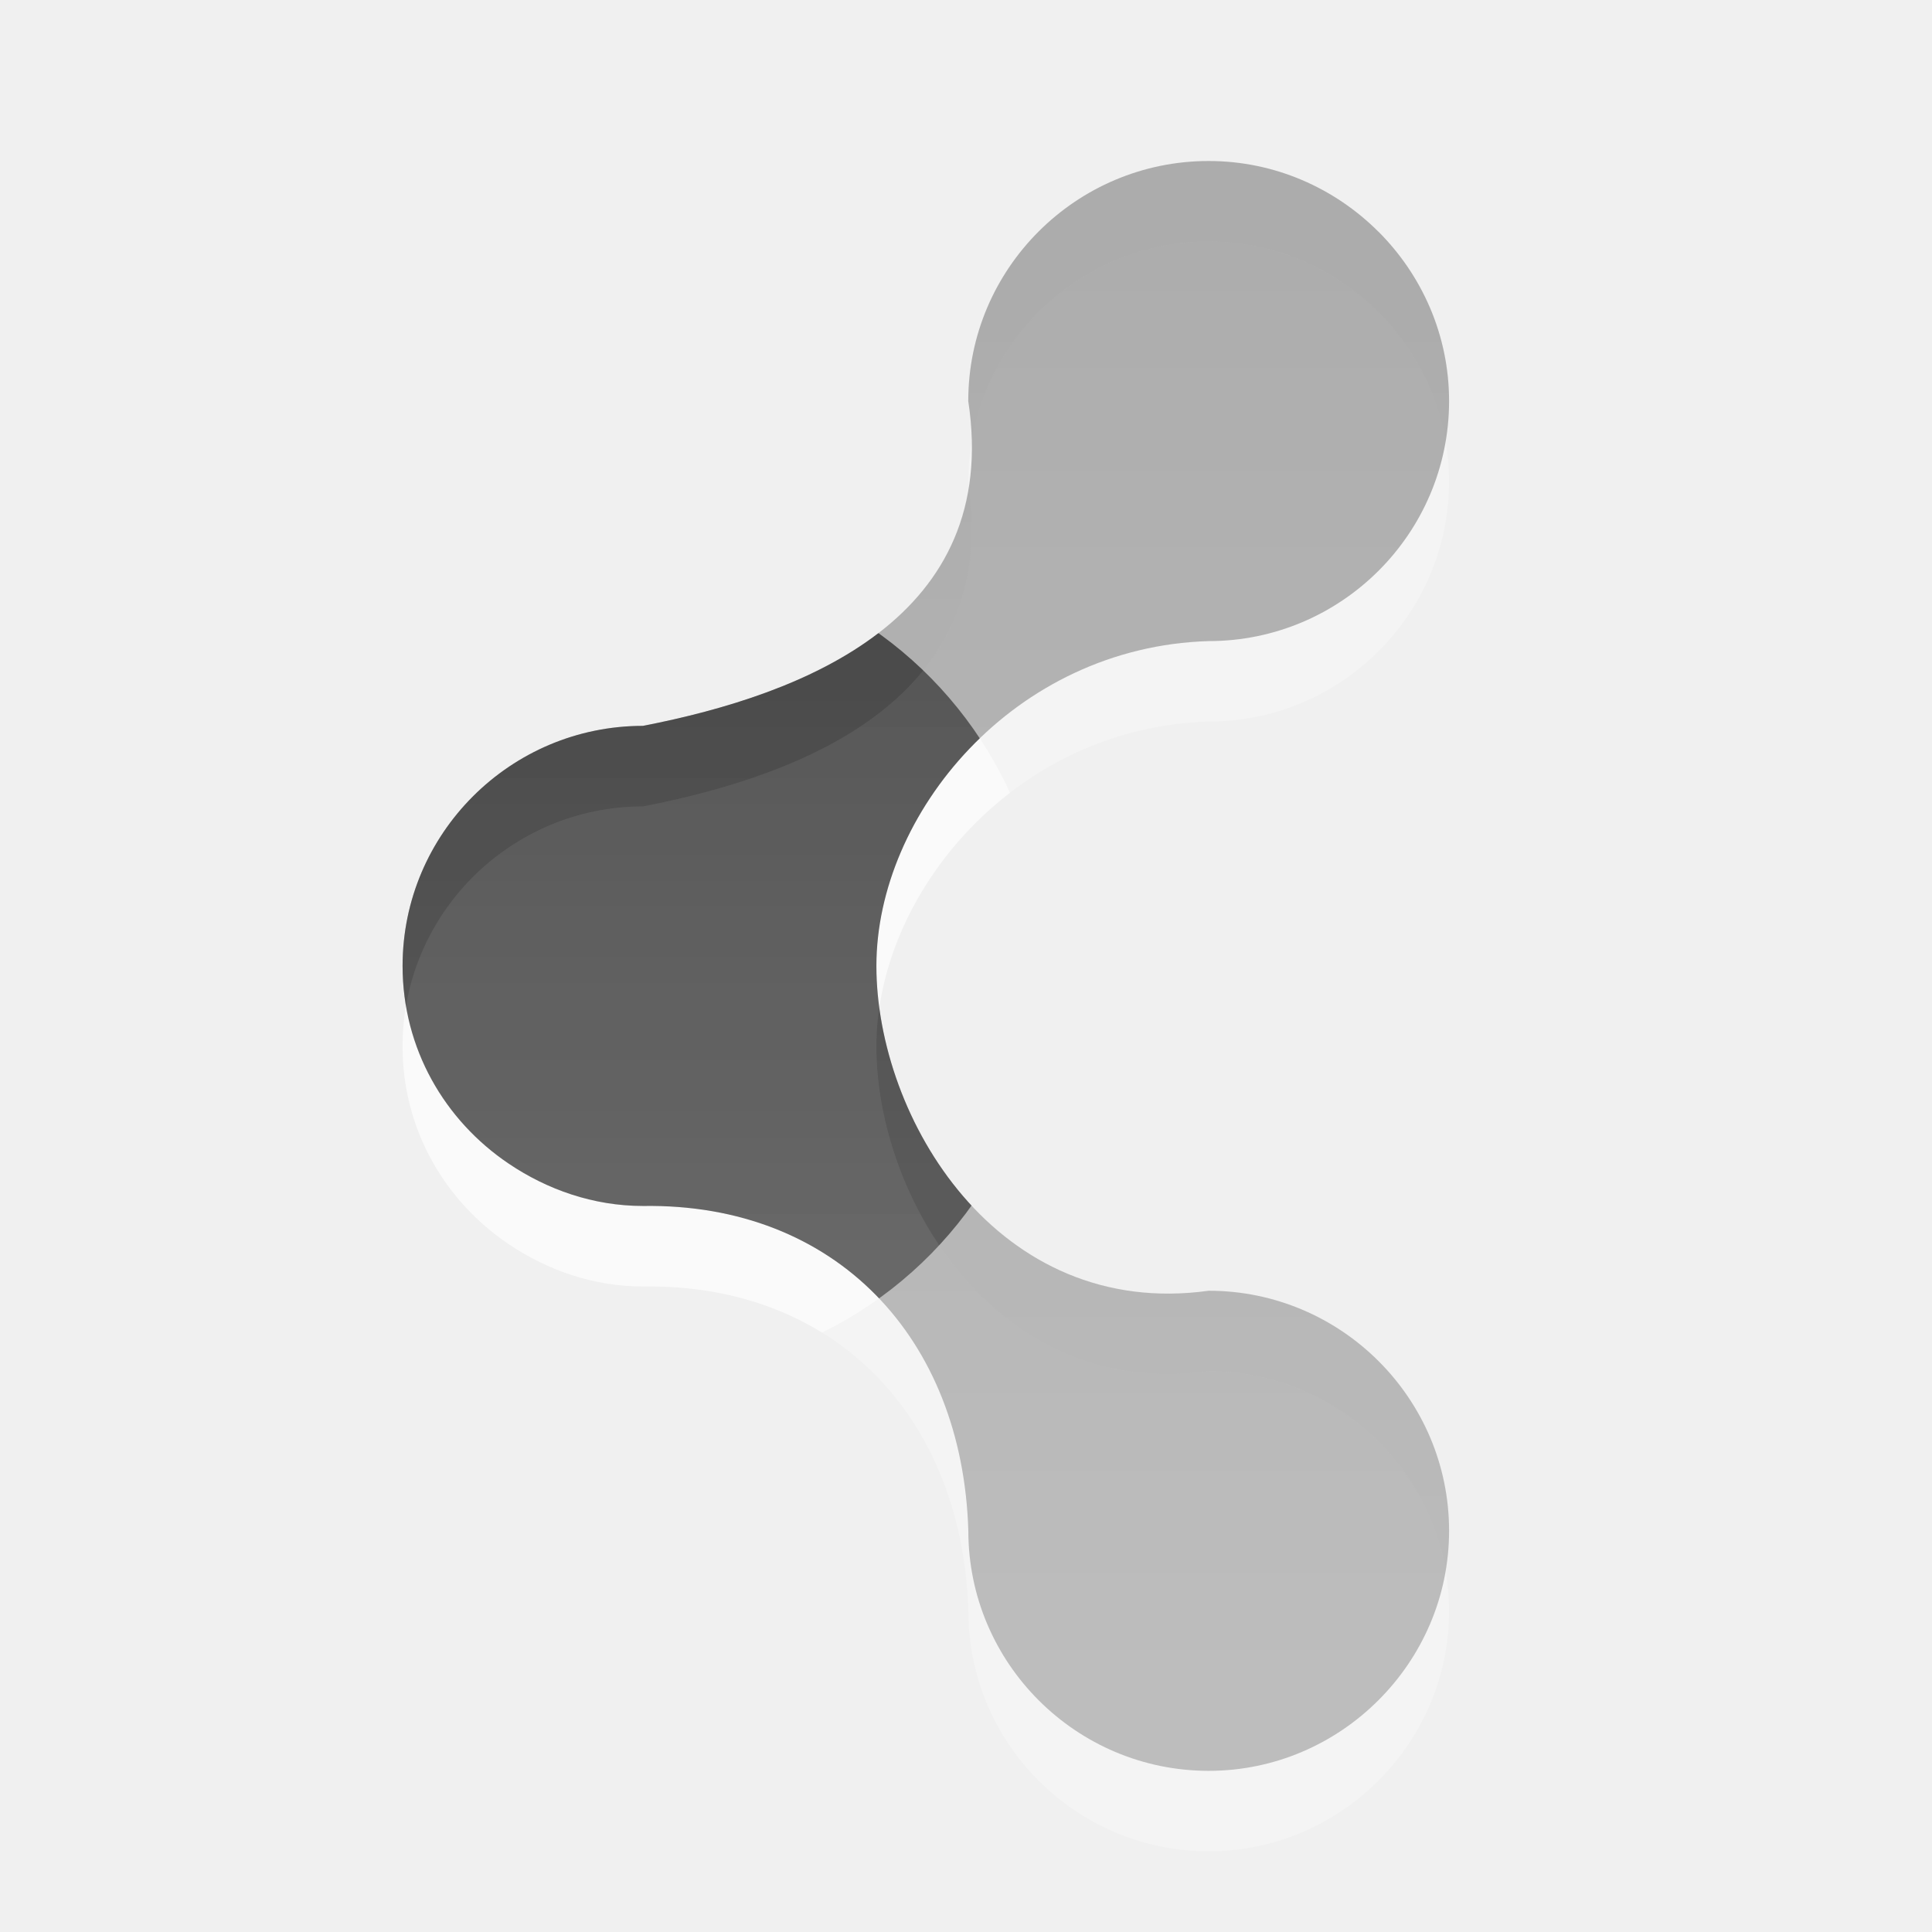
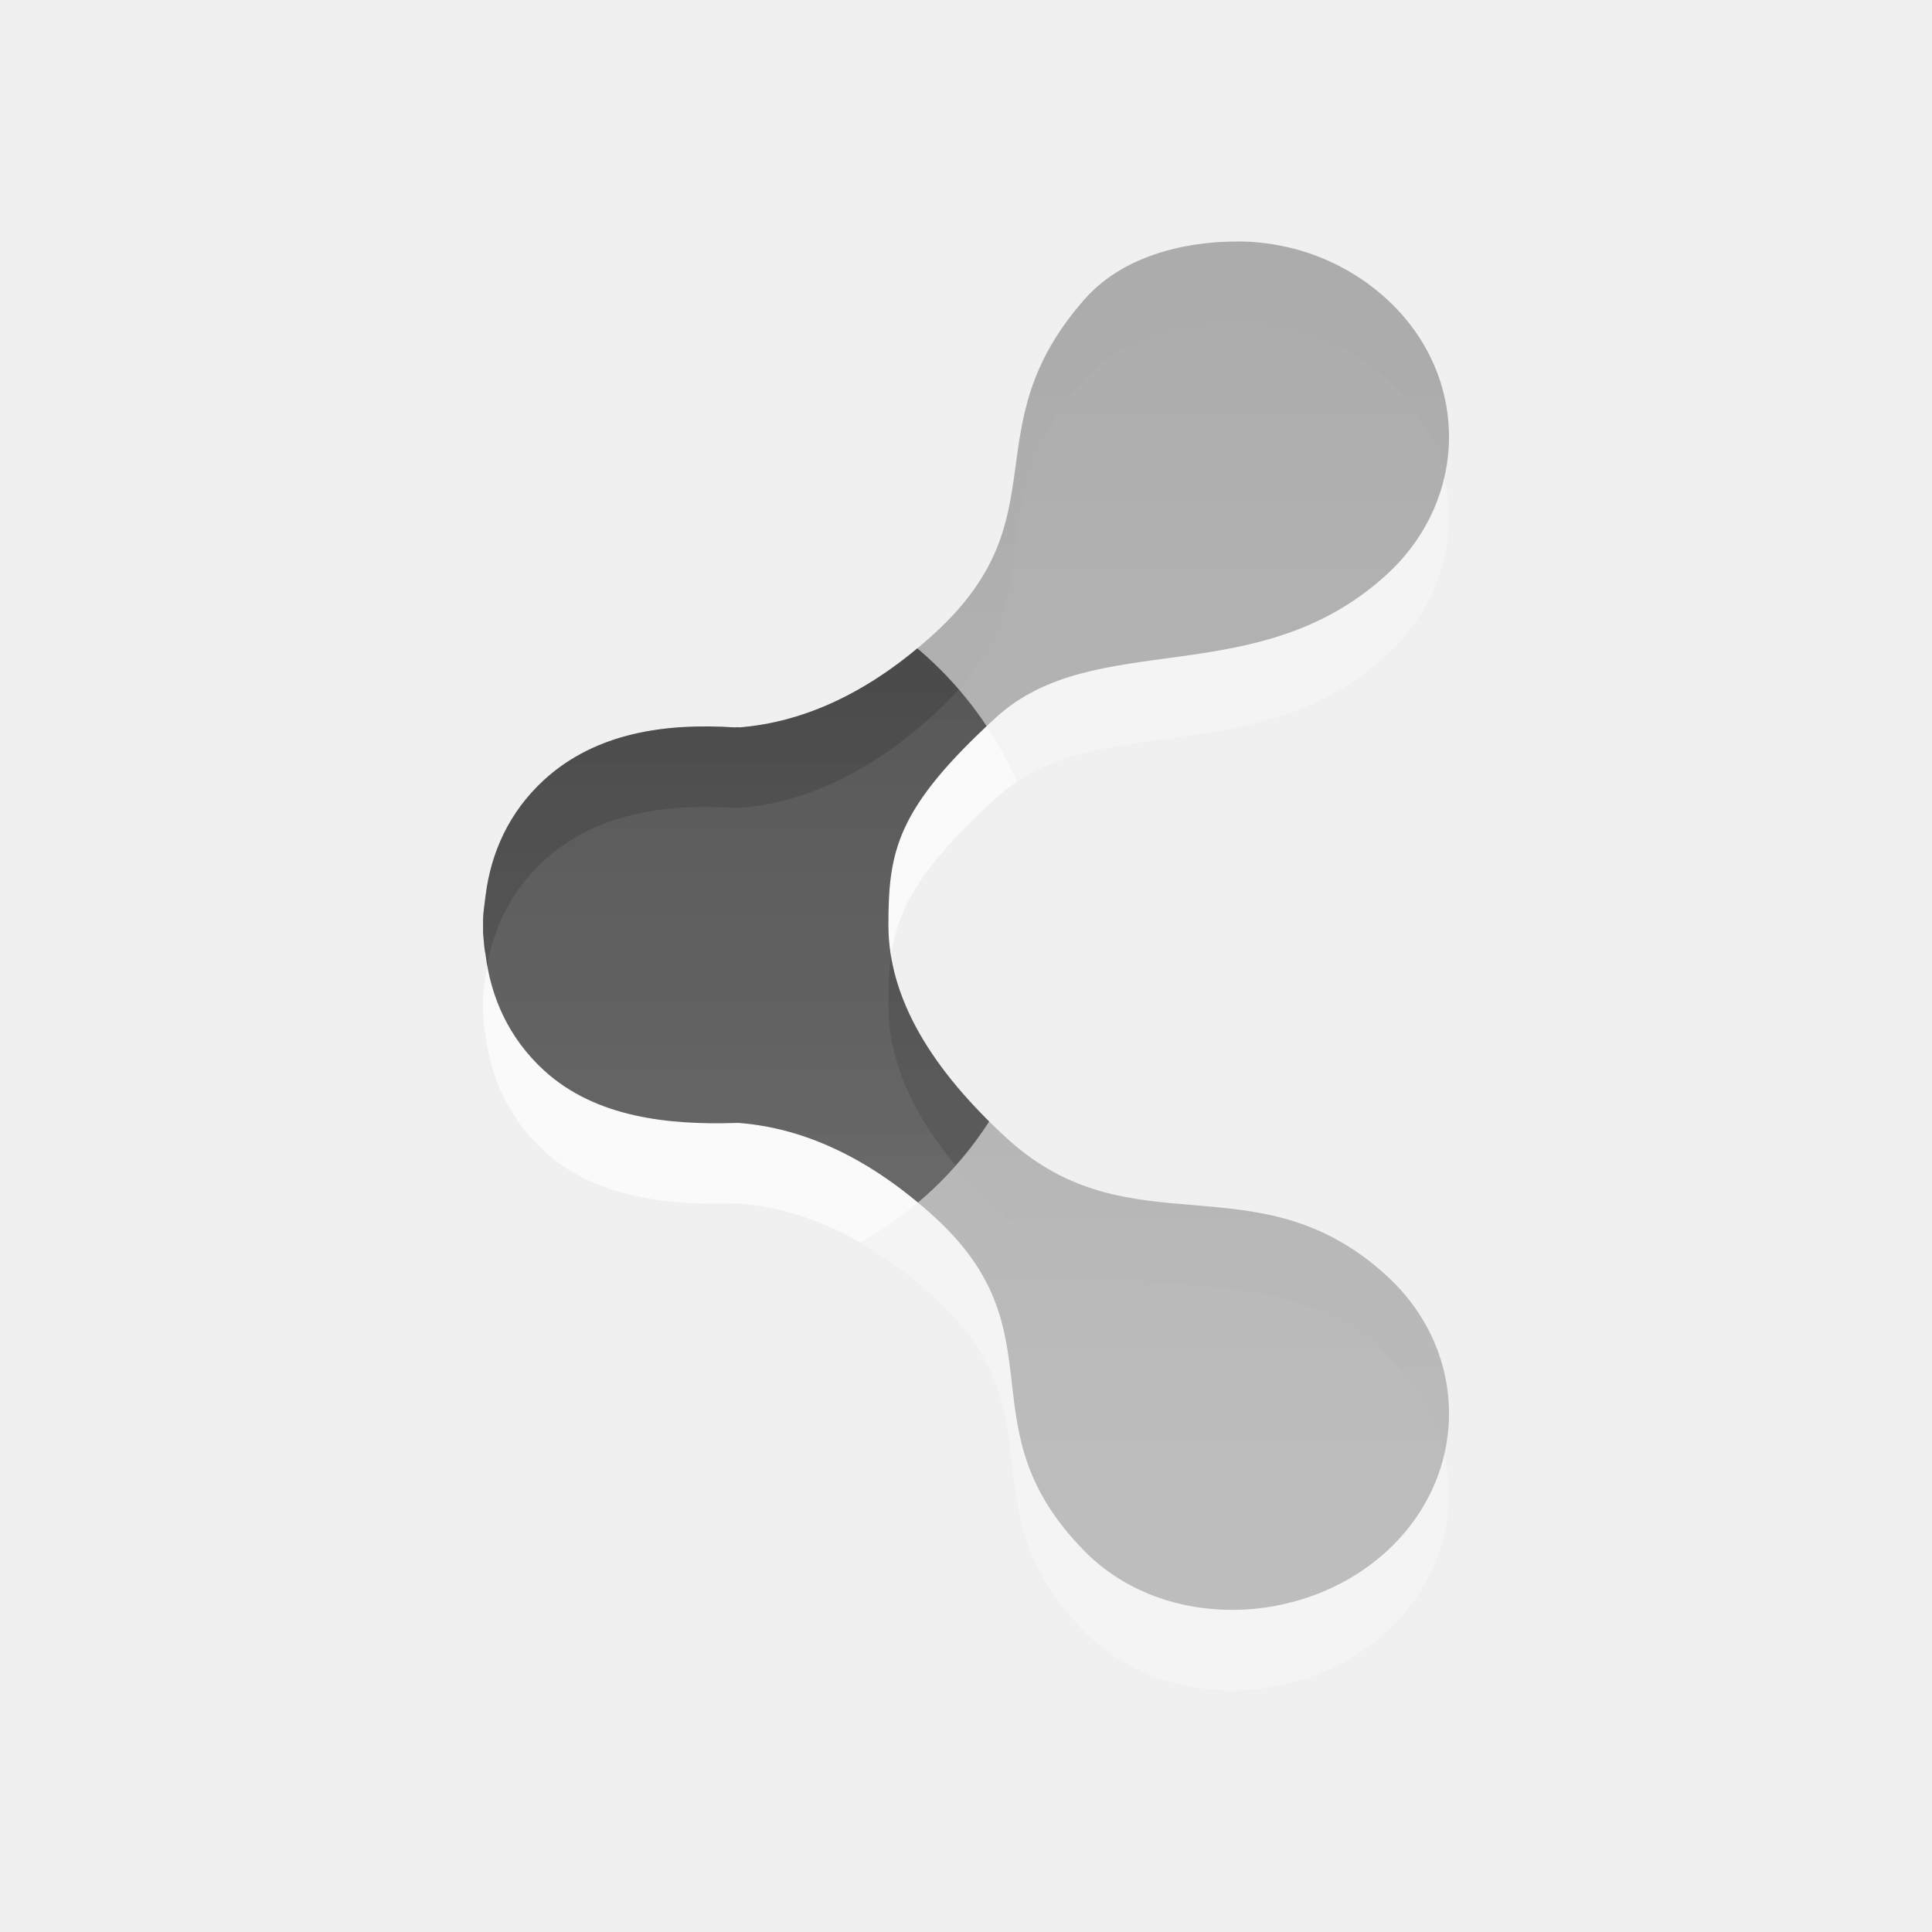
- <svg xmlns="http://www.w3.org/2000/svg" xmlns:xlink="http://www.w3.org/1999/xlink" version="1.1" width="24" height="24" id="svg15430">
-   <defs id="defs15432">
-     <linearGradient x1="-210.973" y1="349.466" x2="-210.973" y2="366.8" id="linearGradient14011" xlink:href="#linearGradient3587-6-5-3-7-8-7" gradientUnits="userSpaceOnUse" gradientTransform="matrix(0.9937714,0,0,0.9924312,-1.270645,2.633934)" />
-     <linearGradient id="linearGradient3587-6-5-3-7-8-7">
-       <stop id="stop3589-9-2-2-3-2-5" style="stop-color:#000000;stop-opacity:1" offset="0" />
-       <stop id="stop3591-7-4-73-3-5-0" style="stop-color:#363636;stop-opacity:1" offset="1" />
+ <svg xmlns="http://www.w3.org/2000/svg" xmlns:xlink="http://www.w3.org/1999/xlink" version="1.1" width="24" height="24" id="svg6001">
+   <defs id="defs6003">
+     <linearGradient id="linearGradient3587-6-5-3-7-8-1">
+       <stop id="stop3589-9-2-2-3-2-9" style="stop-color:#000000;stop-opacity:1" offset="0" />
+       <stop id="stop3591-7-4-73-3-5-5" style="stop-color:#363636;stop-opacity:1" offset="1" />
    </linearGradient>
-     <linearGradient x1="-210.973" y1="349.466" x2="-210.973" y2="366.8" id="linearGradient15538" xlink:href="#linearGradient3587-6-5-3-7-8-7" gradientUnits="userSpaceOnUse" gradientTransform="matrix(0.9937714,0,0,0.9924312,-1.270645,2.633934)" />
-     <mask id="mask15645">
-       <path d="m -204.392,351.618 a 5.169,6.243 0 1 1 -10.337,0 5.169,6.243 0 1 1 10.337,0 z" transform="matrix(0.967391,0,0,0.8009582,-11.27272,76.36844)" id="path15647" style="opacity:0.9;fill:#ffffff;fill-opacity:1;stroke:none" />
+     <linearGradient x1="-207.897" y1="290.22" x2="-207.897" y2="304.794" id="linearGradient6125" xlink:href="#linearGradient3587-6-5-3-7-8-1" gradientUnits="userSpaceOnUse" />
+     <mask id="mask5604">
+       <path d="m -11.031,329.047 a 7.578,8.422 0 1 1 -15.156,0 7.578,8.422 0 1 1 15.156,0 z" transform="matrix(0.4198897,-0.4198897,0.3778238,0.3778238,-330.0078,165.3644)" id="path5606" style="opacity:0.9;fill:#ffffff;fill-opacity:1;stroke:none;display:inline;enable-background:new" />
    </mask>
+     <linearGradient id="linearGradient3587-6-5-3-7-8">
+       <stop id="stop3589-9-2-2-3-2" style="stop-color:#000000;stop-opacity:1" offset="0" />
+       <stop id="stop3591-7-4-73-3-5" style="stop-color:#363636;stop-opacity:1" offset="1" />
+     </linearGradient>
+     <linearGradient x1="-207.897" y1="290.22" x2="-207.897" y2="304.794" id="linearGradient6284" xlink:href="#linearGradient3587-6-5-3-7-8" gradientUnits="userSpaceOnUse" />
  </defs>
-   <g transform="translate(0,8)" id="layer1">
-     <g transform="translate(222,-354)" id="g13991" style="opacity:0.4;display:inline;enable-background:new">
-       <path d="m -204.878,349.877 c -0.54,-0.539 -1.285,-0.877 -2.108,-0.877 -1.647,0 -2.986,1.338 -2.986,2.982 0.41,2.692 -2.028,3.643 -4.041,4.035 -1.647,0 -2.986,1.338 -2.986,2.982 0,1.028 0.523,1.92 1.318,2.456 0.477,0.322 1.051,0.526 1.669,0.526 2.395,-0.036 3.969,1.64 4.041,4.035 0,1.644 1.34,2.982 2.986,2.982 0.823,0 1.569,-0.338 2.108,-0.877 0.54,-0.539 0.878,-1.283 0.878,-2.105 0,-1.644 -1.34,-2.982 -2.986,-2.982 -2.629,0.365 -4.128,-2.149 -4.128,-4.035 0,-1.886 1.705,-3.963 4.128,-4.035 1.647,10e-6 2.986,-1.338 2.986,-2.982 -4e-5,-0.822 -0.339,-1.566 -0.878,-2.105 l 0,-2e-5 z" id="path13993" style="opacity:0.6;fill:#ffffff;fill-opacity:1;stroke:none;display:inline;enable-background:new" />
-       <path d="m -204.878,348.877 c -0.54,-0.539 -1.285,-0.877 -2.108,-0.877 -1.647,0 -2.986,1.338 -2.986,2.982 0.41,2.692 -2.028,3.643 -4.041,4.035 -1.647,0 -2.986,1.338 -2.986,2.982 0,1.028 0.523,1.92 1.318,2.456 0.477,0.322 1.051,0.526 1.669,0.526 2.395,-0.036 3.969,1.64 4.041,4.035 0,1.644 1.34,2.982 2.986,2.982 0.823,0 1.569,-0.338 2.108,-0.877 0.54,-0.539 0.878,-1.283 0.878,-2.105 0,-1.644 -1.34,-2.982 -2.986,-2.982 -2.629,0.365 -4.128,-2.149 -4.128,-4.035 0,-1.886 1.705,-3.963 4.128,-4.035 1.647,10e-6 2.986,-1.338 2.986,-2.982 -4e-5,-0.822 -0.339,-1.566 -0.878,-2.105 l 0,-2e-5 z" id="path13995" style="opacity:0.7;fill:url(#linearGradient15538);fill-opacity:1;stroke:none;display:inline;enable-background:new" />
+   <g transform="translate(1.000002,6.999995)" id="layer1">
+     <g transform="translate(221,-293)" id="g5556" style="opacity:0.4;display:inline;enable-background:new">
+       <path d="m -206.634,290 c -0.676,0 -1.43,0.191 -1.892,0.716 -1.415,1.607 -0.274,2.694 -1.86,4.147 -0.793,0.727 -1.609,1.107 -2.428,1.173 -0.019,-0.004 -0.043,10e-4 -0.063,0 -0.849,-0.055 -1.72,0.062 -2.365,0.653 -0.438,0.402 -0.659,0.908 -0.725,1.431 -0.015,0.123 -0.037,0.249 -0.032,0.373 -0.001,0.031 0,0.062 0,0.093 0.008,0.093 0.012,0.188 0.032,0.28 0.066,0.524 0.287,1.03 0.725,1.431 0.645,0.591 1.563,0.677 2.365,0.653 0.021,-6.5e-4 0.042,-0.002 0.063,0 0.819,0.066 1.635,0.447 2.428,1.173 1.586,1.453 0.336,2.601 1.86,4.147 0.982,0.996 2.72,0.946 3.752,0 1.032,-0.946 1.032,-2.477 0,-3.422 -1.612,-1.477 -3.169,-0.289 -4.722,-1.711 -0.916,-0.839 -1.468,-1.723 -1.468,-2.645 0,-0.921 0.1,-1.447 1.334,-2.577 1.234,-1.13 3.244,-0.302 4.856,-1.778 1.032,-0.946 1.032,-2.477 0,-3.422 -0.516,-0.473 -1.184,-0.716 -1.86,-0.716 l 0,5e-5 z" id="path5558" style="opacity:0.6;fill:#ffffff;fill-opacity:1;stroke:none;display:inline;enable-background:new" />
+       <path d="m -206.634,289 c -0.676,0 -1.43,0.191 -1.892,0.716 -1.415,1.607 -0.274,2.694 -1.86,4.147 -0.793,0.727 -1.609,1.107 -2.428,1.173 -0.019,-0.004 -0.043,10e-4 -0.063,0 -0.849,-0.055 -1.72,0.062 -2.365,0.653 -0.438,0.402 -0.659,0.908 -0.725,1.431 -0.015,0.123 -0.037,0.249 -0.032,0.373 -0.001,0.031 0,0.062 0,0.093 0.008,0.093 0.012,0.188 0.032,0.28 0.066,0.524 0.287,1.03 0.725,1.431 0.645,0.591 1.563,0.677 2.365,0.653 0.021,-6.5e-4 0.042,-0.002 0.063,0 0.819,0.066 1.635,0.447 2.428,1.173 1.586,1.453 0.336,2.601 1.86,4.147 0.982,0.996 2.72,0.946 3.752,0 1.032,-0.946 1.032,-2.477 0,-3.422 -1.612,-1.477 -3.169,-0.289 -4.722,-1.711 -0.916,-0.839 -1.468,-1.723 -1.468,-2.645 0,-0.921 0.1,-1.447 1.334,-2.577 1.234,-1.13 3.244,-0.302 4.856,-1.778 1.032,-0.946 1.032,-2.477 0,-3.422 -0.516,-0.473 -1.184,-0.716 -1.86,-0.716 l 0,5e-5 z" id="path5560" style="opacity:0.7;fill:url(#linearGradient6125);fill-opacity:1;stroke:none;display:inline;enable-background:new" />
    </g>
-     <g transform="translate(222,-354)" mask="url(#mask15645)" id="g14005" style="display:inline;enable-background:new">
-       <path d="m -204.878,349.877 c -0.54,-0.539 -1.285,-0.877 -2.108,-0.877 -1.647,0 -2.986,1.338 -2.986,2.982 0.41,2.692 -2.028,3.643 -4.041,4.035 -1.647,0 -2.986,1.338 -2.986,2.982 0,1.028 0.523,1.92 1.318,2.456 0.477,0.322 1.051,0.526 1.669,0.526 2.395,-0.036 3.969,1.64 4.041,4.035 0,1.644 1.34,2.982 2.986,2.982 0.823,0 1.569,-0.338 2.108,-0.877 0.54,-0.539 0.878,-1.283 0.878,-2.105 0,-1.644 -1.34,-2.982 -2.986,-2.982 -2.629,0.365 -4.128,-2.149 -4.128,-4.035 0,-1.886 1.705,-3.963 4.128,-4.035 1.647,10e-6 2.986,-1.338 2.986,-2.982 -4e-5,-0.822 -0.339,-1.566 -0.878,-2.105 l 0,-2e-5 z" id="path14007" style="opacity:0.6;fill:#ffffff;fill-opacity:1;stroke:none;display:inline;enable-background:new" />
-       <path d="m -204.878,348.877 c -0.54,-0.539 -1.285,-0.877 -2.108,-0.877 -1.647,0 -2.986,1.338 -2.986,2.982 0.41,2.692 -2.028,3.643 -4.041,4.035 -1.647,0 -2.986,1.338 -2.986,2.982 0,1.028 0.523,1.92 1.318,2.456 0.477,0.322 1.051,0.526 1.669,0.526 2.395,-0.036 3.969,1.64 4.041,4.035 0,1.644 1.34,2.982 2.986,2.982 0.823,0 1.569,-0.338 2.108,-0.877 0.54,-0.539 0.878,-1.283 0.878,-2.105 0,-1.644 -1.34,-2.982 -2.986,-2.982 -2.629,0.365 -4.128,-2.149 -4.128,-4.035 0,-1.886 1.705,-3.963 4.128,-4.035 1.647,10e-6 2.986,-1.338 2.986,-2.982 -4e-5,-0.822 -0.339,-1.566 -0.878,-2.105 l 0,-2e-5 z" id="path14009" style="opacity:0.7;fill:url(#linearGradient14011);fill-opacity:1;stroke:none;display:inline;enable-background:new" />
+     <g transform="translate(221,-293)" mask="url(#mask5604)" id="g5578" style="display:inline;enable-background:new">
+       <path d="m -206.634,290 c -0.676,0 -1.43,0.191 -1.892,0.716 -1.415,1.607 -0.274,2.694 -1.86,4.147 -0.793,0.727 -1.609,1.107 -2.428,1.173 -0.019,-0.004 -0.043,10e-4 -0.063,0 -0.849,-0.055 -1.72,0.062 -2.365,0.653 -0.438,0.402 -0.659,0.908 -0.725,1.431 -0.015,0.123 -0.037,0.249 -0.032,0.373 -0.001,0.031 0,0.062 0,0.093 0.008,0.093 0.012,0.188 0.032,0.28 0.066,0.524 0.287,1.03 0.725,1.431 0.645,0.591 1.563,0.677 2.365,0.653 0.021,-6.5e-4 0.042,-0.002 0.063,0 0.819,0.066 1.635,0.447 2.428,1.173 1.586,1.453 0.336,2.601 1.86,4.147 0.982,0.996 2.72,0.946 3.752,0 1.032,-0.946 1.032,-2.477 0,-3.422 -1.612,-1.477 -3.169,-0.289 -4.722,-1.711 -0.916,-0.839 -1.468,-1.723 -1.468,-2.645 0,-0.921 0.1,-1.447 1.334,-2.577 1.234,-1.13 3.244,-0.302 4.856,-1.778 1.032,-0.946 1.032,-2.477 0,-3.422 -0.516,-0.473 -1.184,-0.716 -1.86,-0.716 l 0,5e-5 z" id="path5580" style="opacity:0.6;fill:#ffffff;fill-opacity:1;stroke:none;display:inline;enable-background:new" />
+       <path d="m -206.634,289 c -0.676,0 -1.43,0.191 -1.892,0.716 -1.415,1.607 -0.274,2.694 -1.86,4.147 -0.793,0.727 -1.609,1.107 -2.428,1.173 -0.019,-0.004 -0.043,10e-4 -0.063,0 -0.849,-0.055 -1.72,0.062 -2.365,0.653 -0.438,0.402 -0.659,0.908 -0.725,1.431 -0.015,0.123 -0.037,0.249 -0.032,0.373 -0.001,0.031 0,0.062 0,0.093 0.008,0.093 0.012,0.188 0.032,0.28 0.066,0.524 0.287,1.03 0.725,1.431 0.645,0.591 1.563,0.677 2.365,0.653 0.021,-6.5e-4 0.042,-0.002 0.063,0 0.819,0.066 1.635,0.447 2.428,1.173 1.586,1.453 0.336,2.601 1.86,4.147 0.982,0.996 2.72,0.946 3.752,0 1.032,-0.946 1.032,-2.477 0,-3.422 -1.612,-1.477 -3.169,-0.289 -4.722,-1.711 -0.916,-0.839 -1.468,-1.723 -1.468,-2.645 0,-0.921 0.1,-1.447 1.334,-2.577 1.234,-1.13 3.244,-0.302 4.856,-1.778 1.032,-0.946 1.032,-2.477 0,-3.422 -0.516,-0.473 -1.184,-0.716 -1.86,-0.716 l 0,5e-5 z" id="path5582" style="opacity:0.7;fill:url(#linearGradient6284);fill-opacity:1;stroke:none;display:inline;enable-background:new" />
    </g>
  </g>
</svg>
